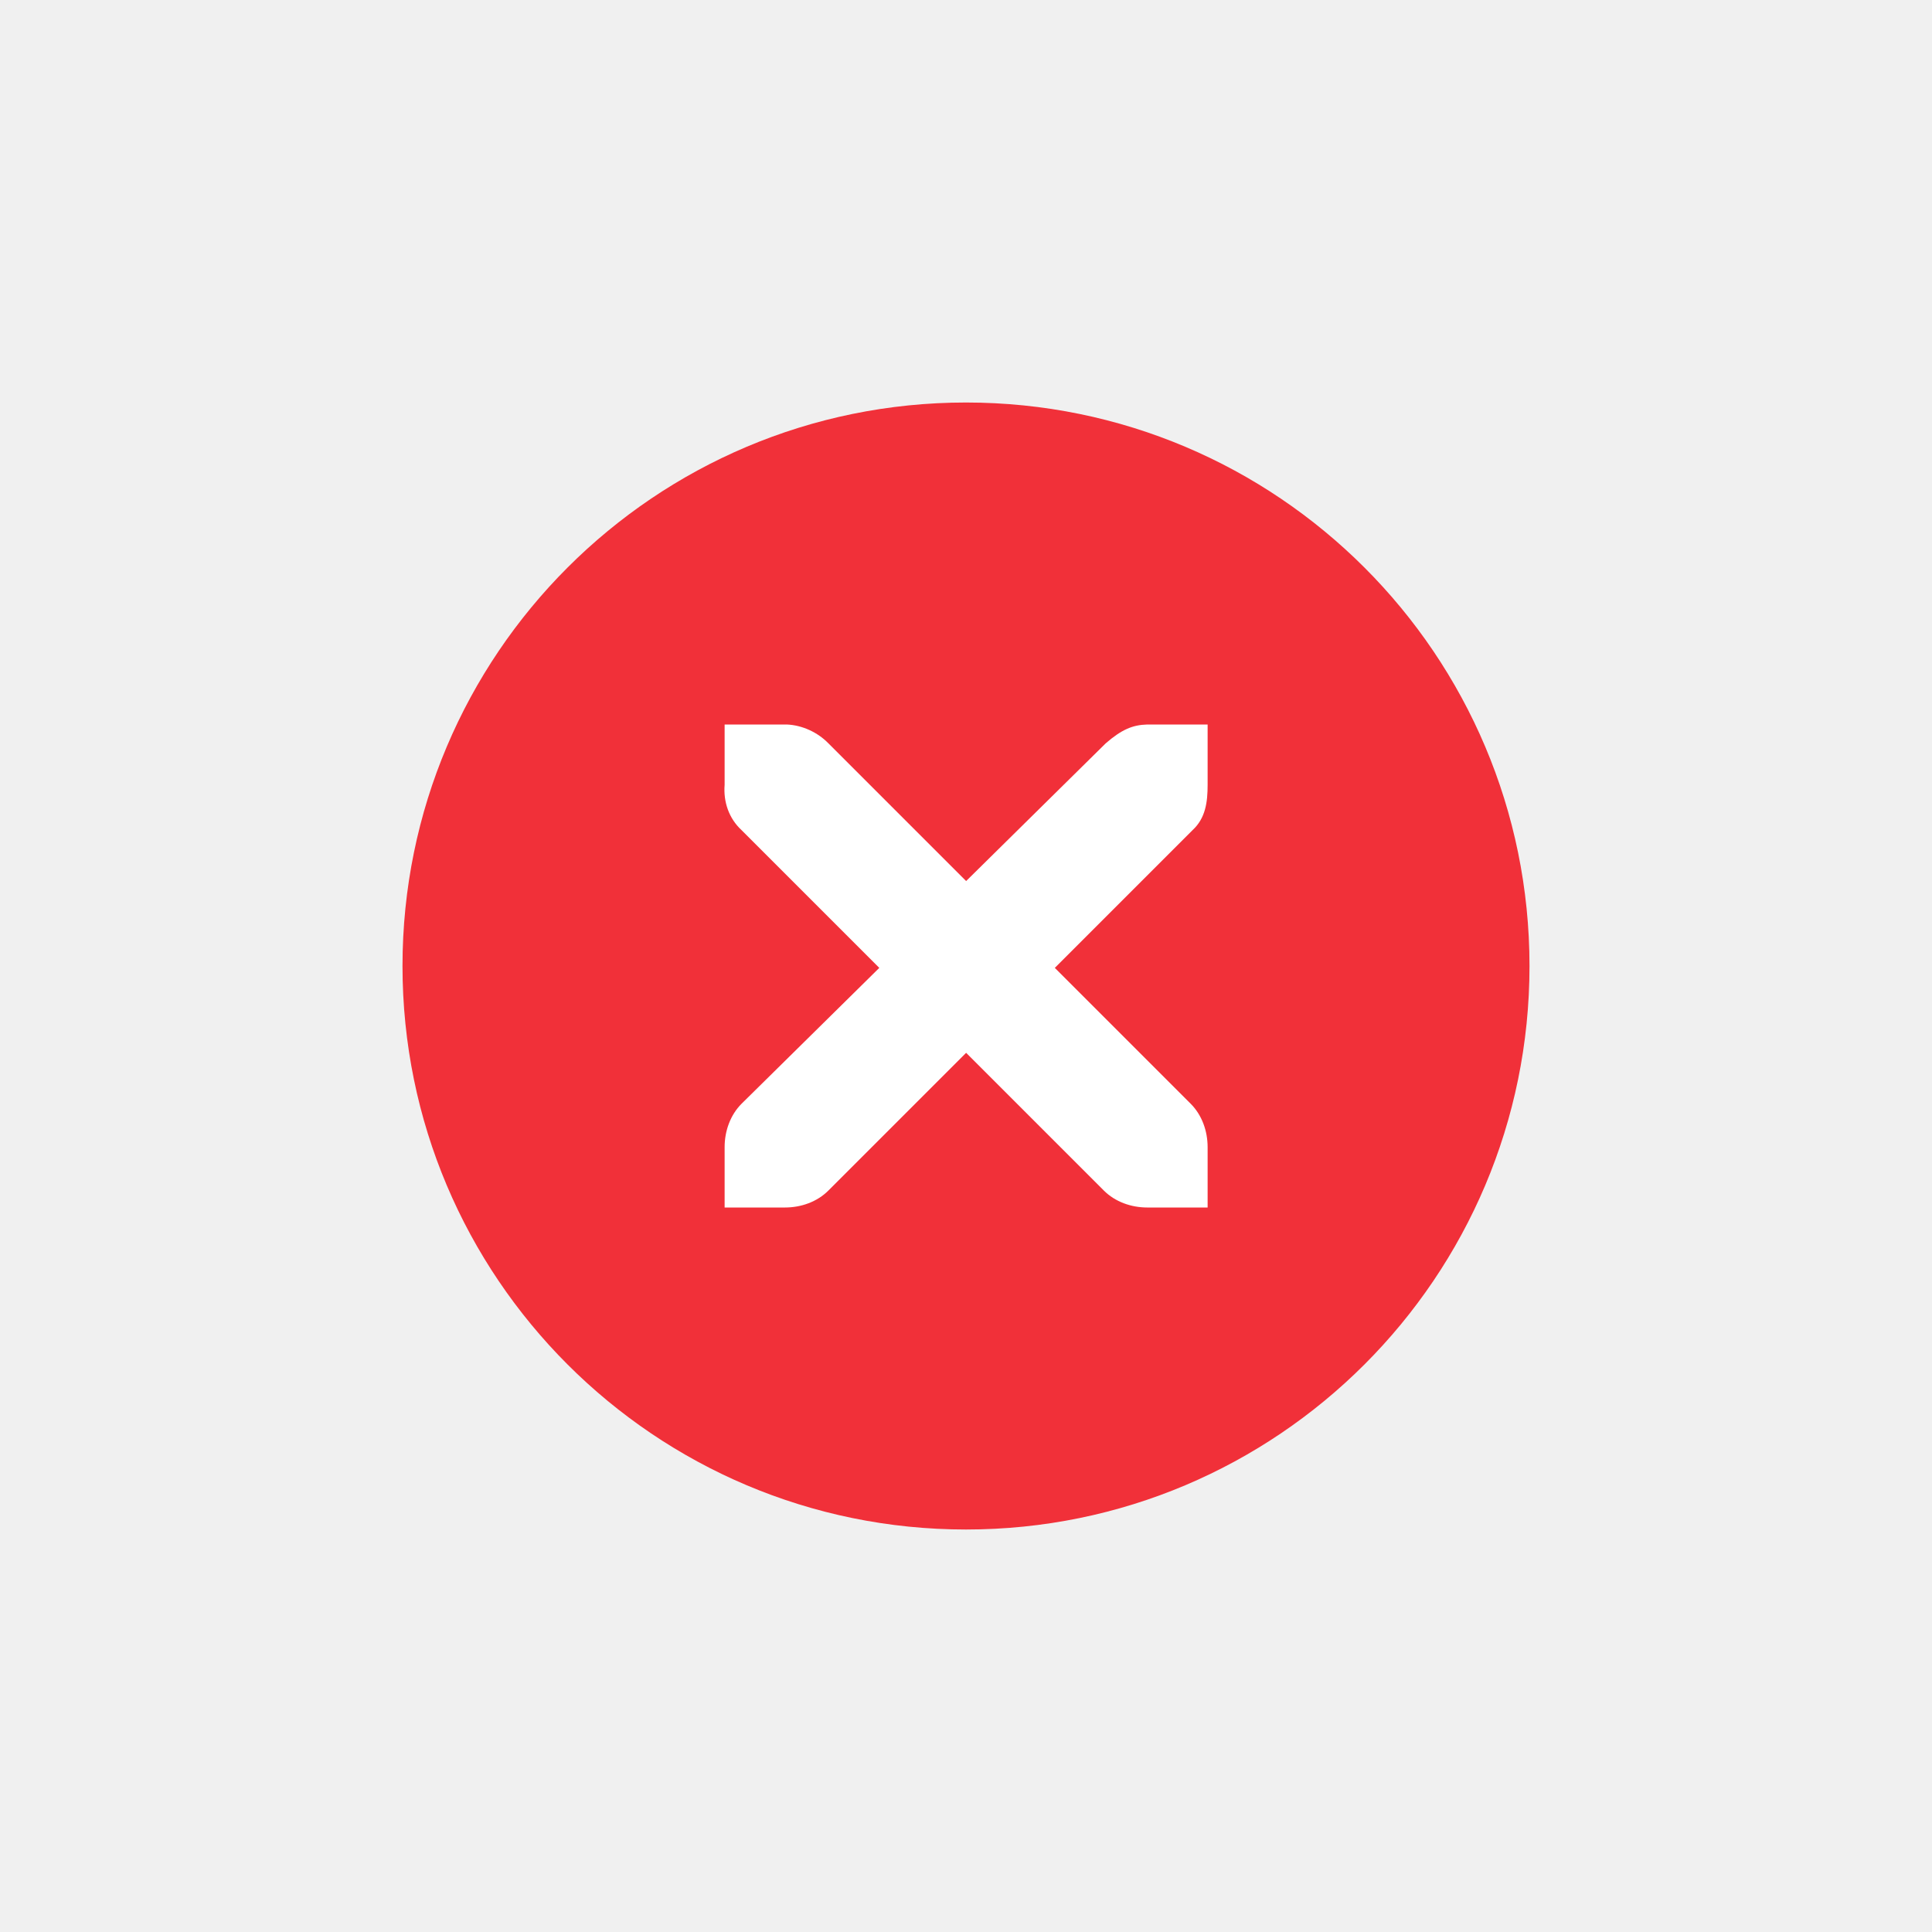
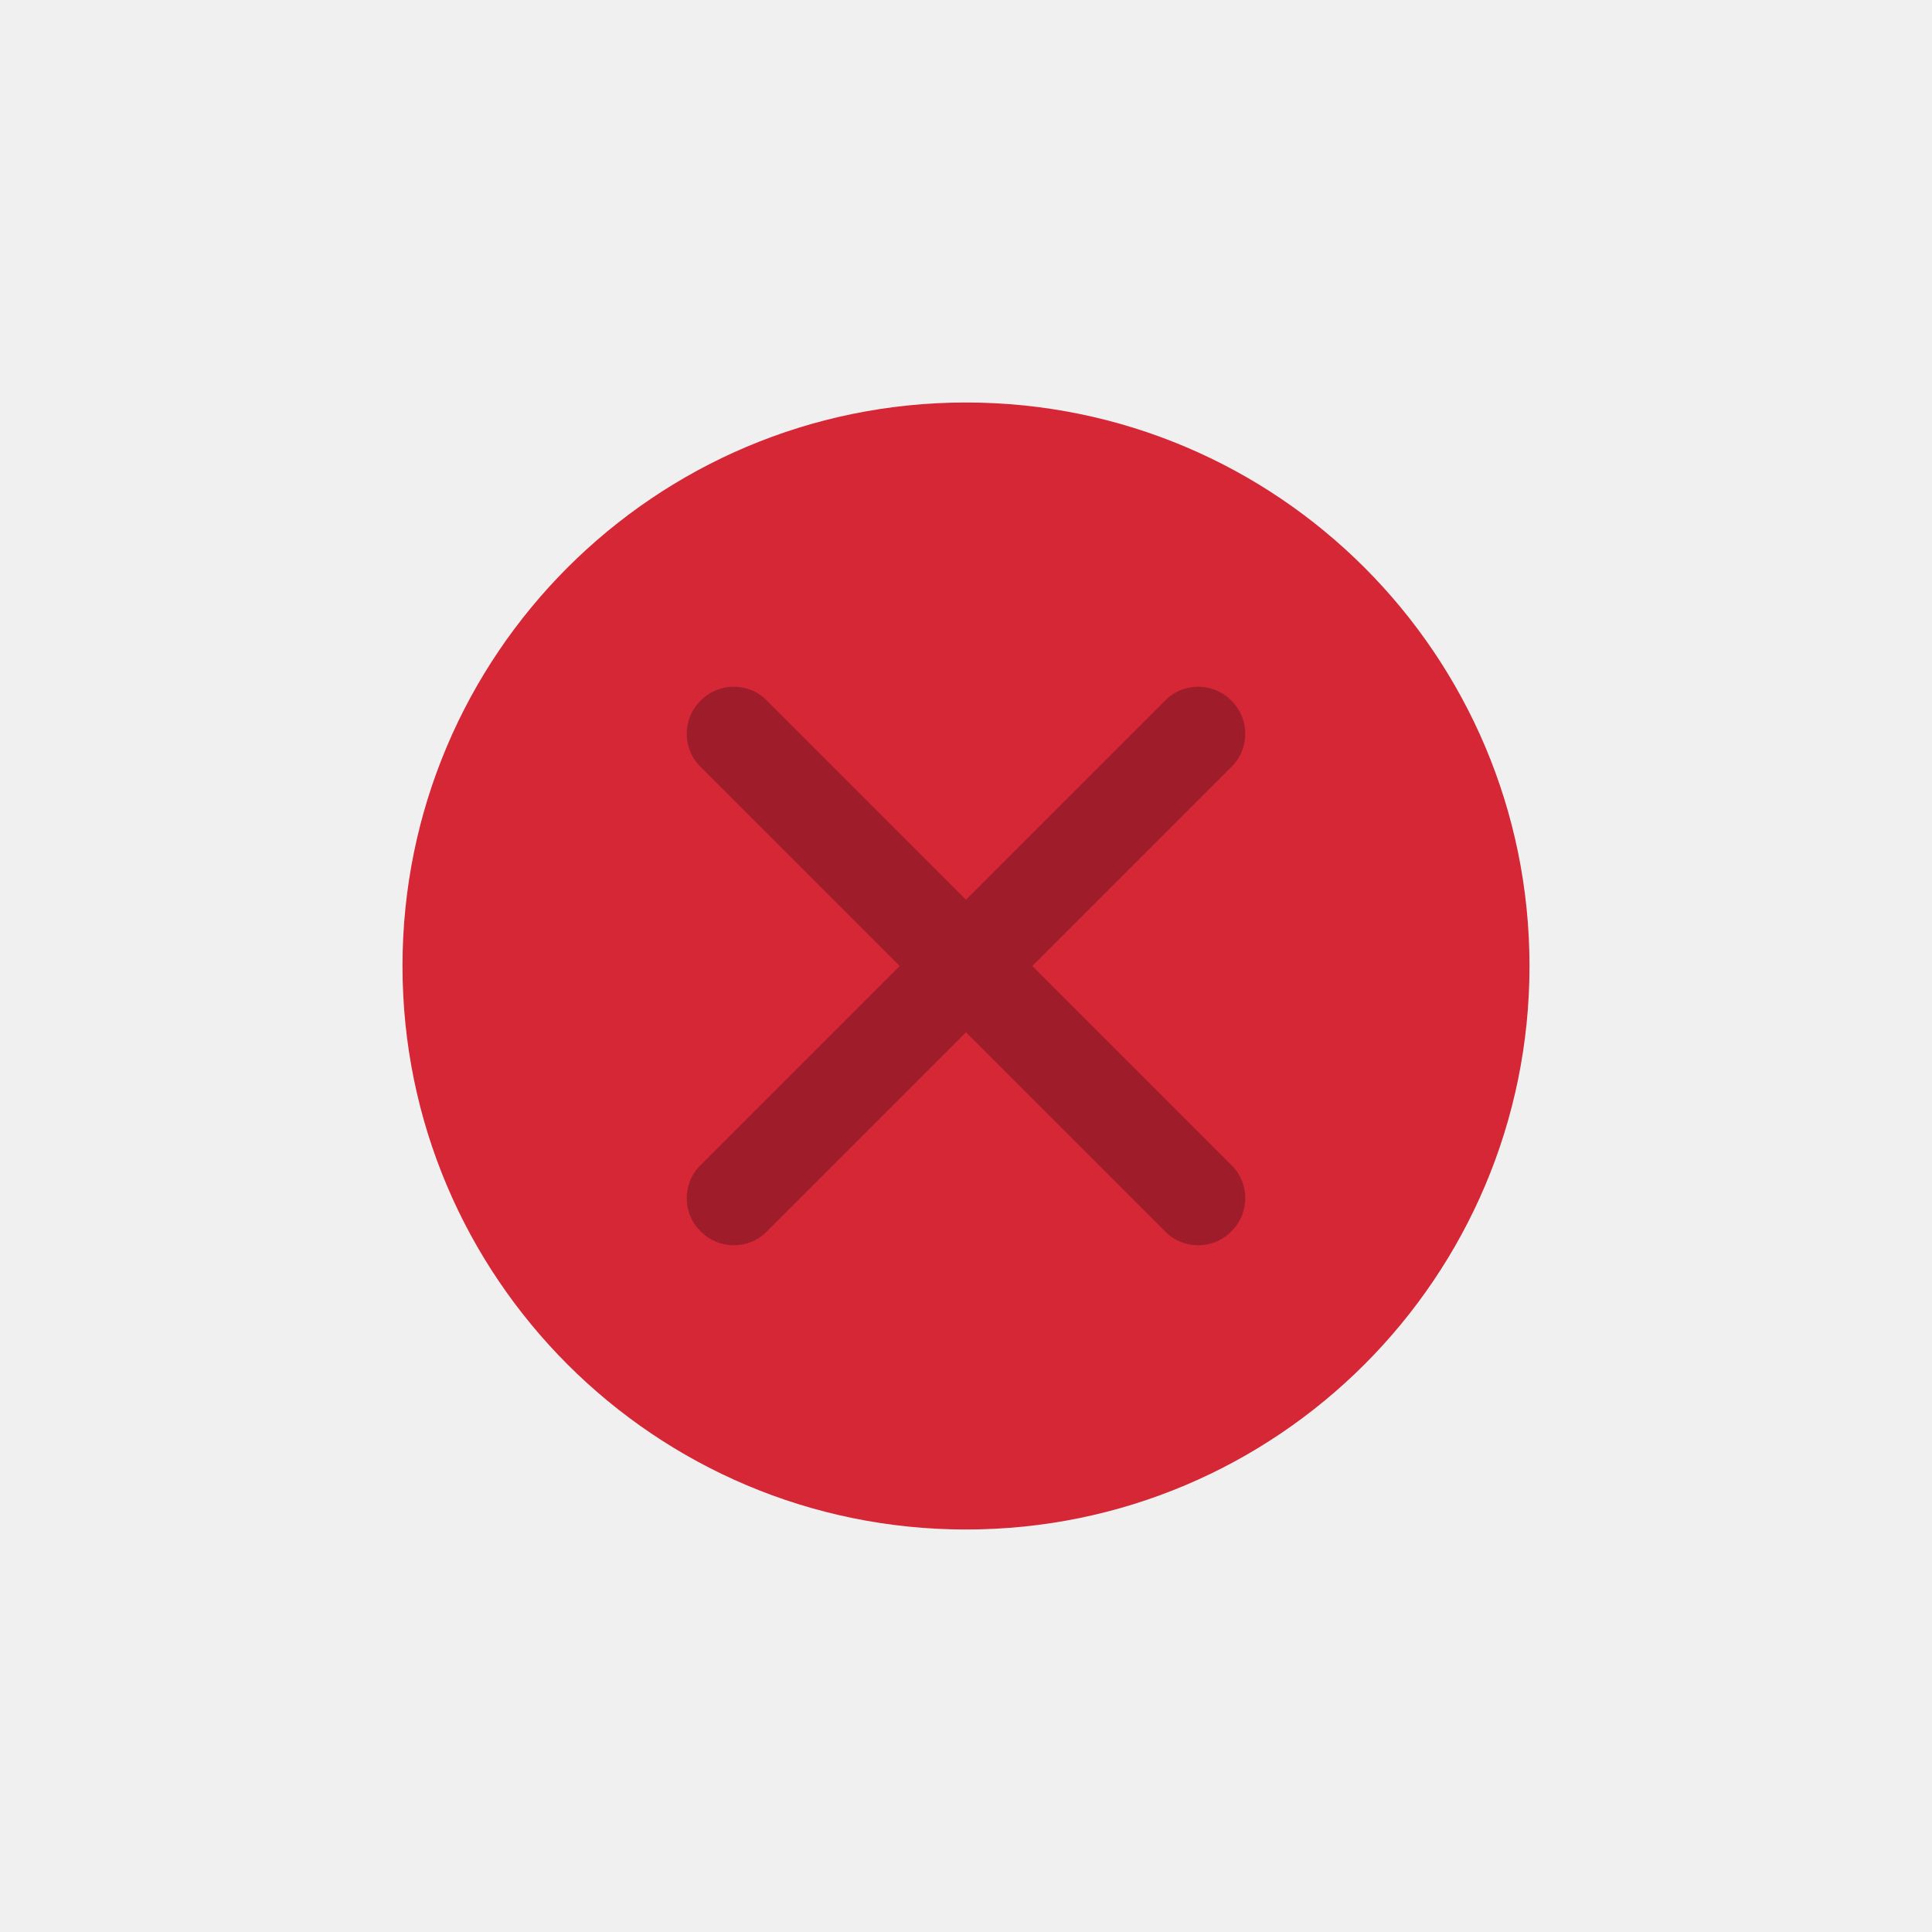
- <svg xmlns="http://www.w3.org/2000/svg" width="24" height="24" id="svg4306" version="1.1" style="enable-background:new">
-   <defs id="defs4308">
-     <linearGradient id="linearGradient3770">
-       <stop style="stop-color:#000000;stop-opacity:0.628;" offset="0" id="stop3772" />
-       <stop style="stop-color:#000000;stop-opacity:0.498;" offset="1" id="stop3774" />
-     </linearGradient>
-     <linearGradient id="linearGradient4882">
-       <stop style="stop-color:#ffffff;stop-opacity:1;" offset="0" id="stop4884" />
-       <stop style="stop-color:#ffffff;stop-opacity:0;" offset="1" id="stop4886" />
-     </linearGradient>
-     <linearGradient id="linearGradient3784-6">
-       <stop style="stop-color:#ffffff;stop-opacity:0.216;" offset="0" id="stop3786-4" />
-       <stop style="stop-color:#ffffff;stop-opacity:0;" offset="1" id="stop3788-6" />
-     </linearGradient>
-     <linearGradient id="linearGradient4892">
-       <stop id="stop4894" offset="0" style="stop-color:#2f3a42;stop-opacity:1;" />
-       <stop id="stop4896" offset="1" style="stop-color:#1d242a;stop-opacity:1;" />
-     </linearGradient>
-     <linearGradient id="linearGradient4882-4">
-       <stop id="stop4884-9" offset="0" style="stop-color:#728495;stop-opacity:1;" />
-       <stop id="stop4886-9" offset="1" style="stop-color:#617c95;stop-opacity:0;" />
-     </linearGradient>
-   </defs>
-   <g id="layer1" transform="translate(0,-1028.362)">
-     <g style="display:inline" id="titlebutton-close-active" transform="translate(-437,1218)">
-       <g id="g4927-8-7" style="display:inline;opacity:1" transform="translate(-882,-432.6378)">
-         <g transform="translate(-103,0)" style="display:inline;opacity:1" id="g4490-6-3-7">
-           <g id="g4092-0-2-2-1" style="display:inline" transform="translate(58,0)">
-             <circle r="7" cy="255" cx="1376" style="fill:#f13039;fill-opacity:1;stroke:none;stroke-width:0;stroke-linecap:butt;stroke-linejoin:miter;stroke-miterlimit:4;stroke-dasharray:none;stroke-dashoffset:0;stroke-opacity:1" id="path4068-7-5-4-9" />
+ <svg xmlns="http://www.w3.org/2000/svg" width="24" height="24" id="svg2" version="1.1">
+   <defs id="defs4" />
+   <g id="layer1" transform="translate(-671.1429,-651.5765)">
+     <g transform="matrix(0.1265625,0,0,-0.1265625,672.0709,663.0964)" id="g4090">
+       <g transform="scale(0.1,0.1)" id="g4092">
+         <g transform="matrix(12.93982,0,0,12.93988,314.5323,-603.5017)" id="g4240">
+           <g transform="scale(0.1,0.1)" id="g4242">
+             <path id="path4244" style="fill:#d52735;fill-opacity:1;fill-rule:evenodd;stroke:none" d="M 433,9.645 C 669.059,9.645 860.426,201.012 860.426,437.07 860.426,673.133 669.059,864.5 433,864.5 196.934,864.5 5.566,673.133 5.566,437.07 5.566,201.012 196.934,9.645 433,9.645" />
+             <path id="path4246" style="fill:#d52735;fill-opacity:1;fill-rule:evenodd;stroke:none" d="M 433,45.996 C 648.98,45.996 824.07,221.09 824.07,437.07 824.07,653.059 648.98,828.148 433,828.148 217.012,828.148 41.922,653.059 41.922,437.07 41.922,221.09 217.012,45.996 433,45.996" />
+             <path id="path4248" style="fill:#9f1d2b;fill-opacity:1;fill-rule:evenodd;stroke:none" d="m 231.395,285.789 352.886,352.883 c 13.657,13.66 36,13.66 49.664,0 l 0.653,-0.656 c 13.66,-13.657 13.66,-36.004 0.004,-49.661 L 281.715,235.473 c -13.66,-13.66 -36.004,-13.66 -49.66,0 l -0.66,0.652 c -13.657,13.66 -13.657,36.004 0,49.664" />
+             <path id="path4250" style="fill:#9f1d2b;fill-opacity:1;fill-rule:evenodd;stroke:none" d="M 281.715,638.672 634.598,285.789 c 13.656,-13.656 13.656,-36.004 0,-49.664 l -0.657,-0.652 c -13.66,-13.66 -36.003,-13.66 -49.66,0 L 231.395,588.355 c -13.661,13.657 -13.661,36.004 0,49.661 l 0.656,0.656 c 13.66,13.66 36.004,13.66 49.664,0" />
          </g>
        </g>
-         <g id="g4778-3-6" transform="translate(1323,246.8672)" style="fill:#ffffff;fill-opacity:1">
-           <g style="display:inline;fill:#ffffff;fill-opacity:1" id="layer9-9-6-0" transform="translate(-60,-518)" />
-           <g id="layer10-2-3-6" transform="translate(-60,-518)" style="fill:#ffffff;fill-opacity:1" />
-           <g id="layer11-16-2-2" transform="translate(-60,-518)" style="fill:#ffffff;fill-opacity:1" />
-           <g transform="matrix(0.75,0,0,0.75,2,2.054688)" id="g2996-7-0" style="fill:#ffffff;fill-opacity:1">
-             <g transform="translate(-60,-518)" id="layer12-4-6-3" style="fill:#ffffff;fill-opacity:1">
-               <g transform="translate(19,-242)" id="layer4-4-1-4-1" style="display:inline;fill:#ffffff;fill-opacity:1">
-                 <path d="m 45.002,764.104 1,0 c 0.01,-1.2e-4 0.021,-4.6e-4 0.031,0 0.255,0.011 0.51,0.129 0.688,0.312 l 2.281,2.281 2.312,-2.281 c 0.266,-0.231 0.447,-0.305 0.688,-0.312 l 1,0 0,1 c 0,0.286 -0.034,0.551 -0.25,0.75 l -2.281,2.281 2.25,2.25 c 0.188,0.188 0.281,0.453 0.281,0.719 l 0,1 -1,0 c -0.265,-10e-6 -0.531,-0.093 -0.719,-0.281 l -2.281,-2.281 -2.281,2.281 c -0.188,0.188 -0.453,0.281 -0.719,0.281 l -1,0 0,-1 c -3e-6,-0.265 0.093,-0.531 0.281,-0.719 l 2.281,-2.25 -2.281,-2.281 c -0.211,-0.195 -0.303,-0.469 -0.281,-0.75 l 0,-1 z" id="path10839-9-8-7" style="color:#bebebe;font-style:normal;font-variant:normal;font-weight:normal;font-stretch:normal;font-size:medium;line-height:normal;font-family:'Andale Mono';-inkscape-font-specification:'Andale Mono';text-indent:0;text-align:start;text-decoration:none;text-decoration-line:none;letter-spacing:normal;word-spacing:normal;text-transform:none;direction:ltr;block-progression:tb;writing-mode:lr-tb;text-anchor:start;display:inline;overflow:visible;visibility:visible;fill:#ffffff;fill-opacity:1;fill-rule:nonzero;stroke:none;stroke-width:1.781;marker:none;enable-background:new" />
-               </g>
-             </g>
-           </g>
-           <g id="layer13-2-0-2" transform="translate(-60,-518)" style="fill:#ffffff;fill-opacity:1" />
-           <g id="layer14-4-4-0" transform="translate(-60,-518)" style="fill:#ffffff;fill-opacity:1" />
-           <g id="layer15-7-5-0" transform="translate(-60,-518)" style="fill:#ffffff;fill-opacity:1" />
-         </g>
      </g>
-       <rect y="-185.638" x="441" height="16" width="16" id="rect17883-02" style="display:inline;opacity:1;fill:none;fill-opacity:1;stroke:none;stroke-width:1;stroke-linecap:butt;stroke-linejoin:miter;stroke-miterlimit:4;stroke-dasharray:none;stroke-dashoffset:0;stroke-opacity:0" />
    </g>
  </g>
</svg>
